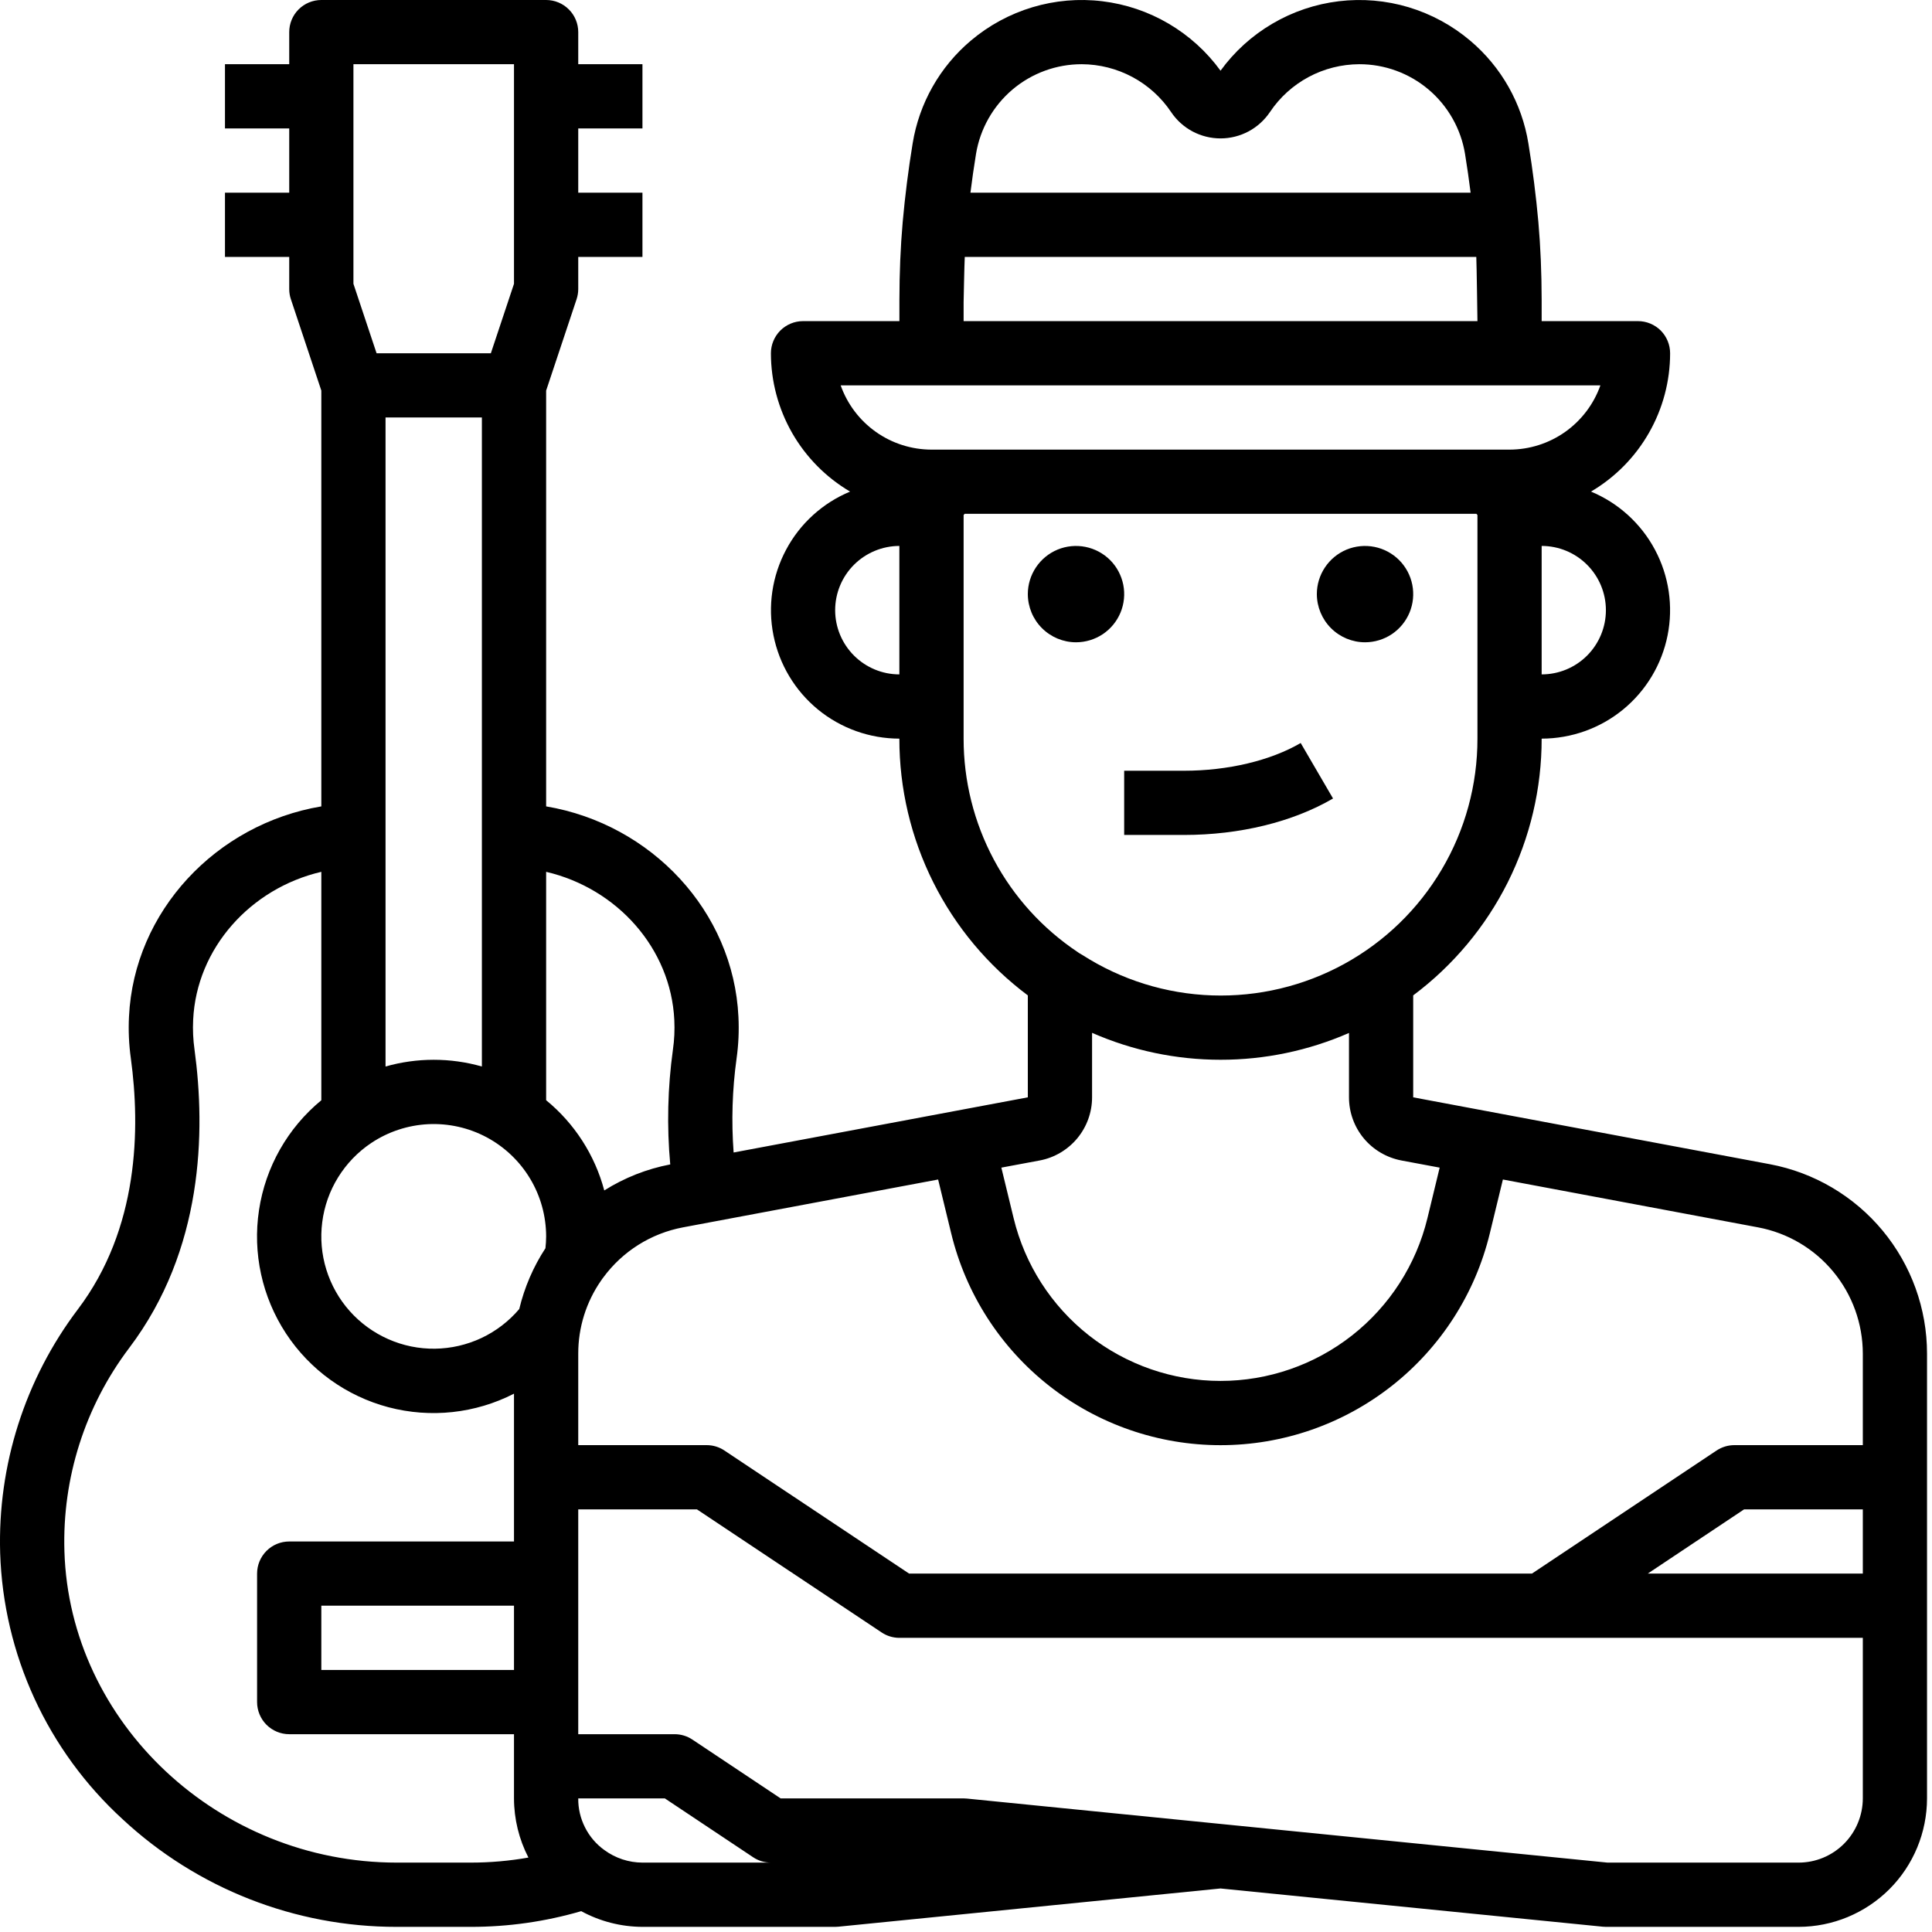
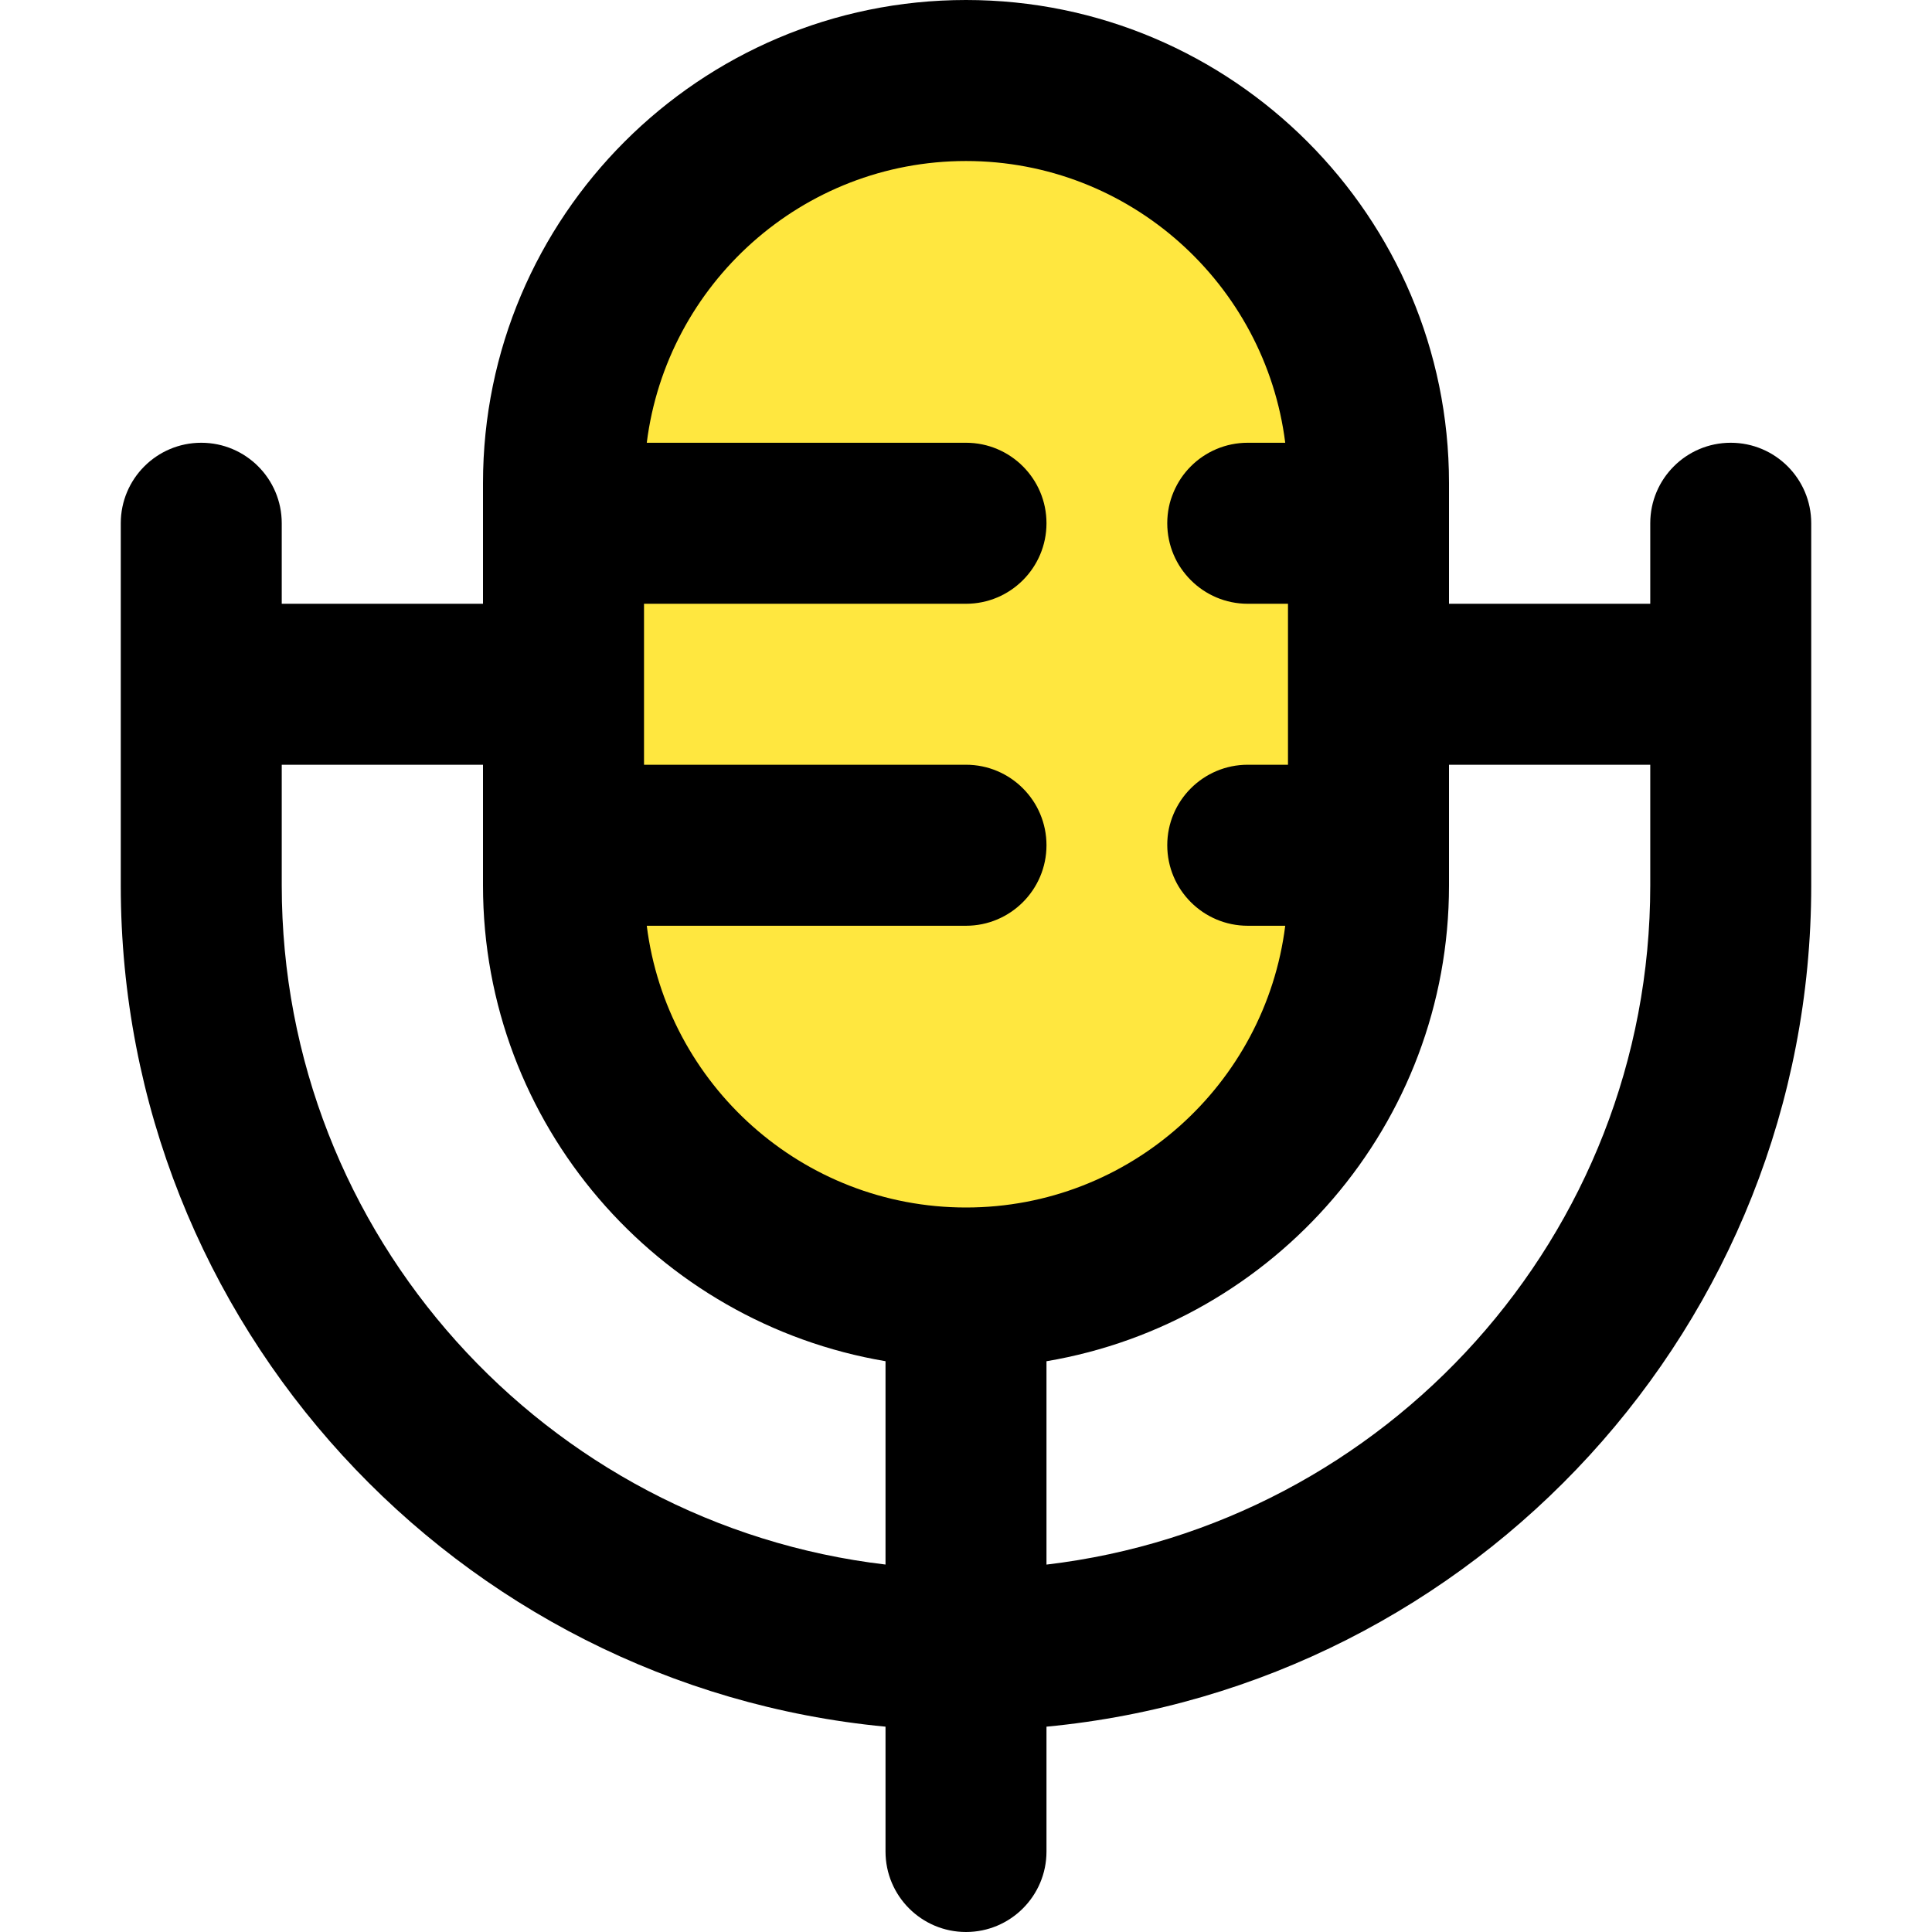
<svg xmlns="http://www.w3.org/2000/svg" width="47" height="47" viewBox="0 0 47 47" fill="none">
-   <path d="M14.642 31.126C14.649 31.118 14.655 31.109 14.662 31.1C14.655 31.109 14.649 31.118 14.642 31.126Z" fill="black" />
-   <path d="M26.176 15.625C26.408 15.625 26.634 15.556 26.827 15.428C27.02 15.299 27.17 15.116 27.259 14.902C27.348 14.687 27.371 14.452 27.326 14.225C27.28 13.997 27.169 13.788 27.005 13.624C26.841 13.461 26.632 13.349 26.405 13.304C26.177 13.259 25.942 13.282 25.728 13.37C25.514 13.459 25.331 13.609 25.202 13.802C25.073 13.995 25.004 14.221 25.004 14.453C25.005 14.764 25.128 15.062 25.348 15.281C25.568 15.501 25.866 15.625 26.176 15.625Z" fill="black" />
-   <path d="M33.207 15.625C33.439 15.625 33.666 15.556 33.858 15.428C34.051 15.299 34.201 15.116 34.29 14.902C34.379 14.687 34.402 14.452 34.357 14.225C34.312 13.997 34.2 13.788 34.036 13.624C33.872 13.461 33.663 13.349 33.436 13.304C33.209 13.259 32.973 13.282 32.759 13.37C32.545 13.459 32.362 13.609 32.233 13.802C32.104 13.995 32.035 14.221 32.035 14.453C32.036 14.764 32.16 15.062 32.379 15.281C32.599 15.501 32.897 15.625 33.207 15.625Z" fill="black" />
-   <path d="M27.348 20.312H28.802C30.16 20.312 31.448 19.997 32.429 19.425L31.642 18.075C30.907 18.504 29.872 18.75 28.802 18.75H27.348V20.312Z" fill="black" />
-   <path d="M43.056 28.322L34.379 26.695V24.215C35.35 23.489 36.138 22.546 36.681 21.462C37.223 20.377 37.505 19.181 37.504 17.969C38.227 17.968 38.927 17.718 39.486 17.26C40.044 16.802 40.427 16.164 40.568 15.455C40.709 14.747 40.601 14.011 40.261 13.374C39.921 12.736 39.371 12.236 38.704 11.959C39.29 11.614 39.776 11.122 40.113 10.532C40.451 9.942 40.629 9.274 40.629 8.594C40.629 8.387 40.547 8.188 40.401 8.041C40.254 7.895 40.055 7.812 39.848 7.812H37.504V7.348C37.504 7.332 37.504 7.315 37.504 7.299C37.503 6.631 37.477 6.009 37.424 5.4C37.367 4.766 37.286 4.124 37.182 3.493C37.025 2.516 36.523 1.628 35.766 0.989C35.328 0.618 34.818 0.342 34.268 0.176C33.718 0.011 33.14 -0.038 32.57 0.03C32 0.099 31.45 0.284 30.955 0.575C30.459 0.866 30.029 1.255 29.692 1.72C29.354 1.255 28.924 0.866 28.429 0.575C27.934 0.284 27.384 0.099 26.814 0.03C26.244 -0.039 25.666 0.011 25.116 0.176C24.567 0.341 24.057 0.617 23.618 0.988C22.862 1.626 22.36 2.514 22.202 3.49C22.098 4.123 22.017 4.766 21.96 5.401C21.907 6.008 21.881 6.631 21.88 7.299C21.88 7.315 21.88 7.332 21.88 7.348V7.812H19.535C19.328 7.812 19.13 7.895 18.983 8.041C18.837 8.188 18.754 8.387 18.754 8.594C18.755 9.274 18.933 9.942 19.27 10.532C19.608 11.122 20.094 11.614 20.68 11.959C20.013 12.236 19.462 12.736 19.123 13.374C18.783 14.011 18.674 14.747 18.816 15.455C18.957 16.164 19.34 16.802 19.898 17.26C20.457 17.718 21.157 17.968 21.879 17.969C21.878 19.181 22.16 20.377 22.703 21.462C23.245 22.546 24.033 23.489 25.004 24.215V26.695L17.847 28.037C17.79 27.274 17.814 26.506 17.919 25.748C17.966 25.413 17.981 25.074 17.964 24.736C17.843 22.171 15.846 20.048 13.286 19.617V9.502L14.027 7.278C14.053 7.199 14.067 7.115 14.067 7.031V6.25H15.629V4.688H14.067V3.125H15.629V1.562H14.067V0.781C14.067 0.574 13.985 0.375 13.838 0.229C13.691 0.082 13.493 0 13.286 0H7.817C7.61 0 7.411 0.082 7.264 0.229C7.118 0.375 7.036 0.574 7.036 0.781V1.562H5.473V3.125H7.036V4.688H5.473V6.25H7.036V7.031C7.036 7.115 7.049 7.199 7.076 7.278L7.817 9.502V19.617C5.256 20.048 3.26 22.171 3.138 24.732C3.121 25.071 3.136 25.41 3.183 25.746C3.415 27.448 3.38 29.888 1.895 31.851C0.607 33.554 -0.06 35.647 0.004 37.781C0.043 39.005 0.327 40.208 0.838 41.32C1.35 42.432 2.079 43.43 2.982 44.256C4.794 45.942 7.178 46.878 9.653 46.875H11.45C12.36 46.876 13.265 46.748 14.139 46.493C14.596 46.742 15.108 46.873 15.629 46.875H20.317C20.343 46.875 20.369 46.874 20.395 46.871L29.692 45.941L38.989 46.871C39.015 46.874 39.041 46.875 39.067 46.875H43.754C44.583 46.874 45.377 46.544 45.963 45.959C46.549 45.373 46.878 44.578 46.879 43.75V32.93C46.879 31.836 46.496 30.778 45.798 29.936C45.1 29.095 44.13 28.524 43.056 28.322ZM45.317 38.281H40.085L42.428 36.719H45.317V38.281ZM45.317 32.93V35.156H42.192C42.038 35.156 41.887 35.202 41.758 35.288L37.268 38.281H22.116L17.625 35.288C17.497 35.202 17.346 35.156 17.192 35.156H14.067V32.93C14.066 32.296 14.259 31.677 14.62 31.156C14.627 31.146 14.635 31.137 14.642 31.127C14.638 31.132 14.633 31.137 14.629 31.142C14.643 31.123 14.657 31.104 14.671 31.084C14.668 31.09 14.665 31.095 14.662 31.1C14.667 31.093 14.672 31.085 14.677 31.077C15.146 30.439 15.839 30.004 16.616 29.858L22.822 28.694L23.14 30.004C23.496 31.473 24.336 32.78 25.524 33.714C26.712 34.649 28.18 35.157 29.692 35.157C31.203 35.157 32.671 34.649 33.859 33.714C35.047 32.78 35.887 31.473 36.243 30.004L36.561 28.694L42.768 29.858C43.484 29.992 44.131 30.373 44.596 30.934C45.062 31.495 45.316 32.201 45.317 32.93ZM12.504 40.625H7.817V39.062H12.504V40.625ZM11.723 25.945C10.957 25.727 10.145 25.727 9.379 25.945V10.156H11.723V25.945ZM9.031 27.806C9.443 27.531 9.922 27.373 10.416 27.348C10.911 27.324 11.402 27.434 11.839 27.667C12.276 27.901 12.641 28.248 12.896 28.673C13.151 29.097 13.285 29.583 13.286 30.078C13.285 30.174 13.28 30.27 13.269 30.366C12.973 30.818 12.758 31.319 12.632 31.845C12.379 32.143 12.066 32.383 11.712 32.55C11.358 32.716 10.973 32.805 10.582 32.81C10.192 32.815 9.804 32.736 9.447 32.578C9.089 32.42 8.769 32.188 8.509 31.896C8.249 31.605 8.055 31.26 7.939 30.887C7.823 30.514 7.789 30.12 7.839 29.732C7.888 29.345 8.02 28.972 8.226 28.64C8.432 28.308 8.706 28.023 9.031 27.806ZM37.504 16.406V13.281C37.919 13.281 38.316 13.446 38.609 13.739C38.902 14.032 39.067 14.429 39.067 14.844C39.067 15.258 38.902 15.656 38.609 15.949C38.316 16.242 37.919 16.406 37.504 16.406ZM23.744 3.742C23.845 3.133 24.159 2.579 24.63 2.179C25.101 1.78 25.699 1.561 26.317 1.562C26.747 1.564 27.17 1.671 27.549 1.874C27.928 2.077 28.252 2.371 28.491 2.728C28.623 2.925 28.802 3.086 29.012 3.198C29.221 3.309 29.455 3.367 29.693 3.367C29.93 3.367 30.164 3.308 30.373 3.197C30.583 3.085 30.761 2.923 30.894 2.726C31.133 2.369 31.456 2.076 31.835 1.873C32.214 1.67 32.637 1.564 33.067 1.562C33.685 1.561 34.283 1.78 34.755 2.18C35.226 2.58 35.54 3.134 35.64 3.744C35.691 4.057 35.736 4.372 35.776 4.688H23.608C23.647 4.372 23.693 4.056 23.744 3.742ZM23.442 7.352C23.442 7.347 23.46 6.432 23.47 6.25H35.914C35.923 6.432 35.942 7.812 35.942 7.812H23.442V7.352ZM22.66 9.375H38.933C38.771 9.832 38.471 10.227 38.076 10.507C37.68 10.787 37.208 10.937 36.723 10.938H22.66C22.176 10.937 21.703 10.787 21.308 10.507C20.912 10.227 20.613 9.832 20.451 9.375H22.66ZM20.317 14.844C20.317 14.43 20.482 14.032 20.775 13.739C21.068 13.447 21.465 13.282 21.879 13.281V16.406C21.465 16.406 21.068 16.241 20.775 15.948C20.482 15.655 20.317 15.258 20.317 14.844ZM23.442 17.969V12.529L23.467 12.5H35.917L35.942 12.529V17.969C35.943 19.09 35.643 20.19 35.072 21.154C34.502 22.119 33.682 22.912 32.699 23.451C31.716 23.989 30.606 24.253 29.486 24.215C28.366 24.177 27.277 23.838 26.333 23.233C26.326 23.229 26.319 23.225 26.312 23.221C26.297 23.212 26.281 23.202 26.265 23.193L26.251 23.185C26.241 23.177 26.23 23.17 26.22 23.163C25.364 22.593 24.663 21.821 24.179 20.915C23.694 20.008 23.441 18.996 23.442 17.969ZM25.292 28.231C25.65 28.164 25.973 27.973 26.206 27.693C26.439 27.413 26.567 27.06 26.567 26.695V25.126C27.552 25.558 28.616 25.781 29.692 25.781C30.767 25.782 31.831 25.56 32.817 25.129V26.695C32.817 27.06 32.945 27.413 33.177 27.693C33.41 27.973 33.734 28.163 34.092 28.231L35.023 28.405L34.725 29.636C34.451 30.764 33.806 31.768 32.893 32.486C31.981 33.203 30.853 33.594 29.692 33.594C28.531 33.594 27.403 33.203 26.49 32.486C25.577 31.768 24.932 30.764 24.659 29.636L24.36 28.405L25.292 28.231ZM16.404 24.814C16.416 25.056 16.405 25.298 16.37 25.537C16.242 26.462 16.22 27.398 16.305 28.327C15.735 28.436 15.191 28.651 14.7 28.96C14.471 28.098 13.976 27.33 13.286 26.765V21.209C15.009 21.611 16.321 23.069 16.404 24.814ZM8.598 1.562H12.504V6.904L11.941 8.594H9.161L8.598 6.904V1.562ZM9.653 45.312C5.319 45.312 1.692 41.913 1.567 37.737C1.513 35.957 2.069 34.212 3.143 32.792C4.948 30.405 5.003 27.528 4.732 25.533C4.698 25.294 4.687 25.052 4.699 24.81C4.781 23.068 6.093 21.611 7.817 21.209V26.766C6.999 27.439 6.459 28.39 6.301 29.438C6.142 30.485 6.376 31.553 6.957 32.439C7.538 33.324 8.426 33.963 9.45 34.234C10.474 34.504 11.562 34.387 12.504 33.904V37.5H7.036C6.828 37.5 6.63 37.582 6.483 37.729C6.337 37.875 6.254 38.074 6.254 38.281V41.406C6.254 41.613 6.337 41.812 6.483 41.959C6.63 42.105 6.828 42.188 7.036 42.188H12.504V43.75C12.505 44.251 12.625 44.744 12.855 45.189C12.391 45.271 11.921 45.312 11.45 45.312H9.653ZM15.629 45.312C15.296 45.311 14.972 45.204 14.703 45.007C14.504 44.864 14.342 44.675 14.232 44.456C14.121 44.237 14.064 43.995 14.067 43.75H16.174L18.321 45.181C18.449 45.267 18.6 45.312 18.754 45.312H15.629ZM45.317 43.75C45.316 44.164 45.151 44.561 44.859 44.854C44.566 45.147 44.169 45.312 43.754 45.312H39.106L23.52 43.754C23.494 43.751 23.468 43.75 23.442 43.75H18.991L16.844 42.319C16.716 42.233 16.565 42.188 16.41 42.188H14.067V36.719H16.955L21.446 39.712C21.574 39.798 21.725 39.844 21.879 39.844H45.317V43.75Z" fill="black" />
+   <path d="M14 25C12.8 23 13.833 12.833 14.5 8C15.5 5.5 22 2 24 1.5C26 1 33 8 33 9V25.5C33 28 26 31 24 31.5C22 32 15.5 27.5 14 25Z" fill="#FFE73F" />
+   <path d="M42.104 10.771C41.023 10.771 40.146 11.648 40.146 12.729V14.688H35.25V11.75C35.25 5.271 29.979 0 23.5 0C17.021 0 11.75 5.271 11.75 11.75V14.688H6.854V12.729C6.854 11.648 5.977 10.771 4.896 10.771C3.815 10.771 2.938 11.648 2.938 12.729V21.542C2.938 32.218 11.119 41.015 21.542 42.005V45.042C21.542 46.123 22.419 47 23.5 47C24.581 47 25.458 46.123 25.458 45.042V42.005C35.881 41.015 44.062 32.218 44.062 21.542V12.729C44.062 11.648 43.185 10.771 42.104 10.771ZM21.542 38.061C13.284 37.088 6.854 30.056 6.854 21.542V18.604H11.75V21.542C11.75 27.352 15.994 32.178 21.542 33.114V38.061ZM23.5 29.375C19.513 29.375 16.219 26.379 15.734 22.521H23.5C24.581 22.521 25.458 21.643 25.458 20.562C25.458 19.482 24.581 18.604 23.5 18.604H15.667V14.688H23.5C24.581 14.688 25.458 13.81 25.458 12.729C25.458 11.648 24.581 10.771 23.5 10.771H15.734C16.219 6.913 19.513 3.917 23.5 3.917C27.487 3.917 30.781 6.913 31.266 10.771H30.354C29.273 10.771 28.396 11.648 28.396 12.729C28.396 13.81 29.273 14.688 30.354 14.688H31.333V18.604H30.354C29.273 18.604 28.396 19.482 28.396 20.562C28.396 21.643 29.273 22.521 30.354 22.521H31.266C30.781 26.379 27.487 29.375 23.5 29.375ZM40.146 21.542C40.146 30.056 33.716 37.088 25.458 38.062V33.115C31.006 32.178 35.25 27.352 35.25 21.542V18.604H40.146V21.542Z" fill="black" />
</svg>
